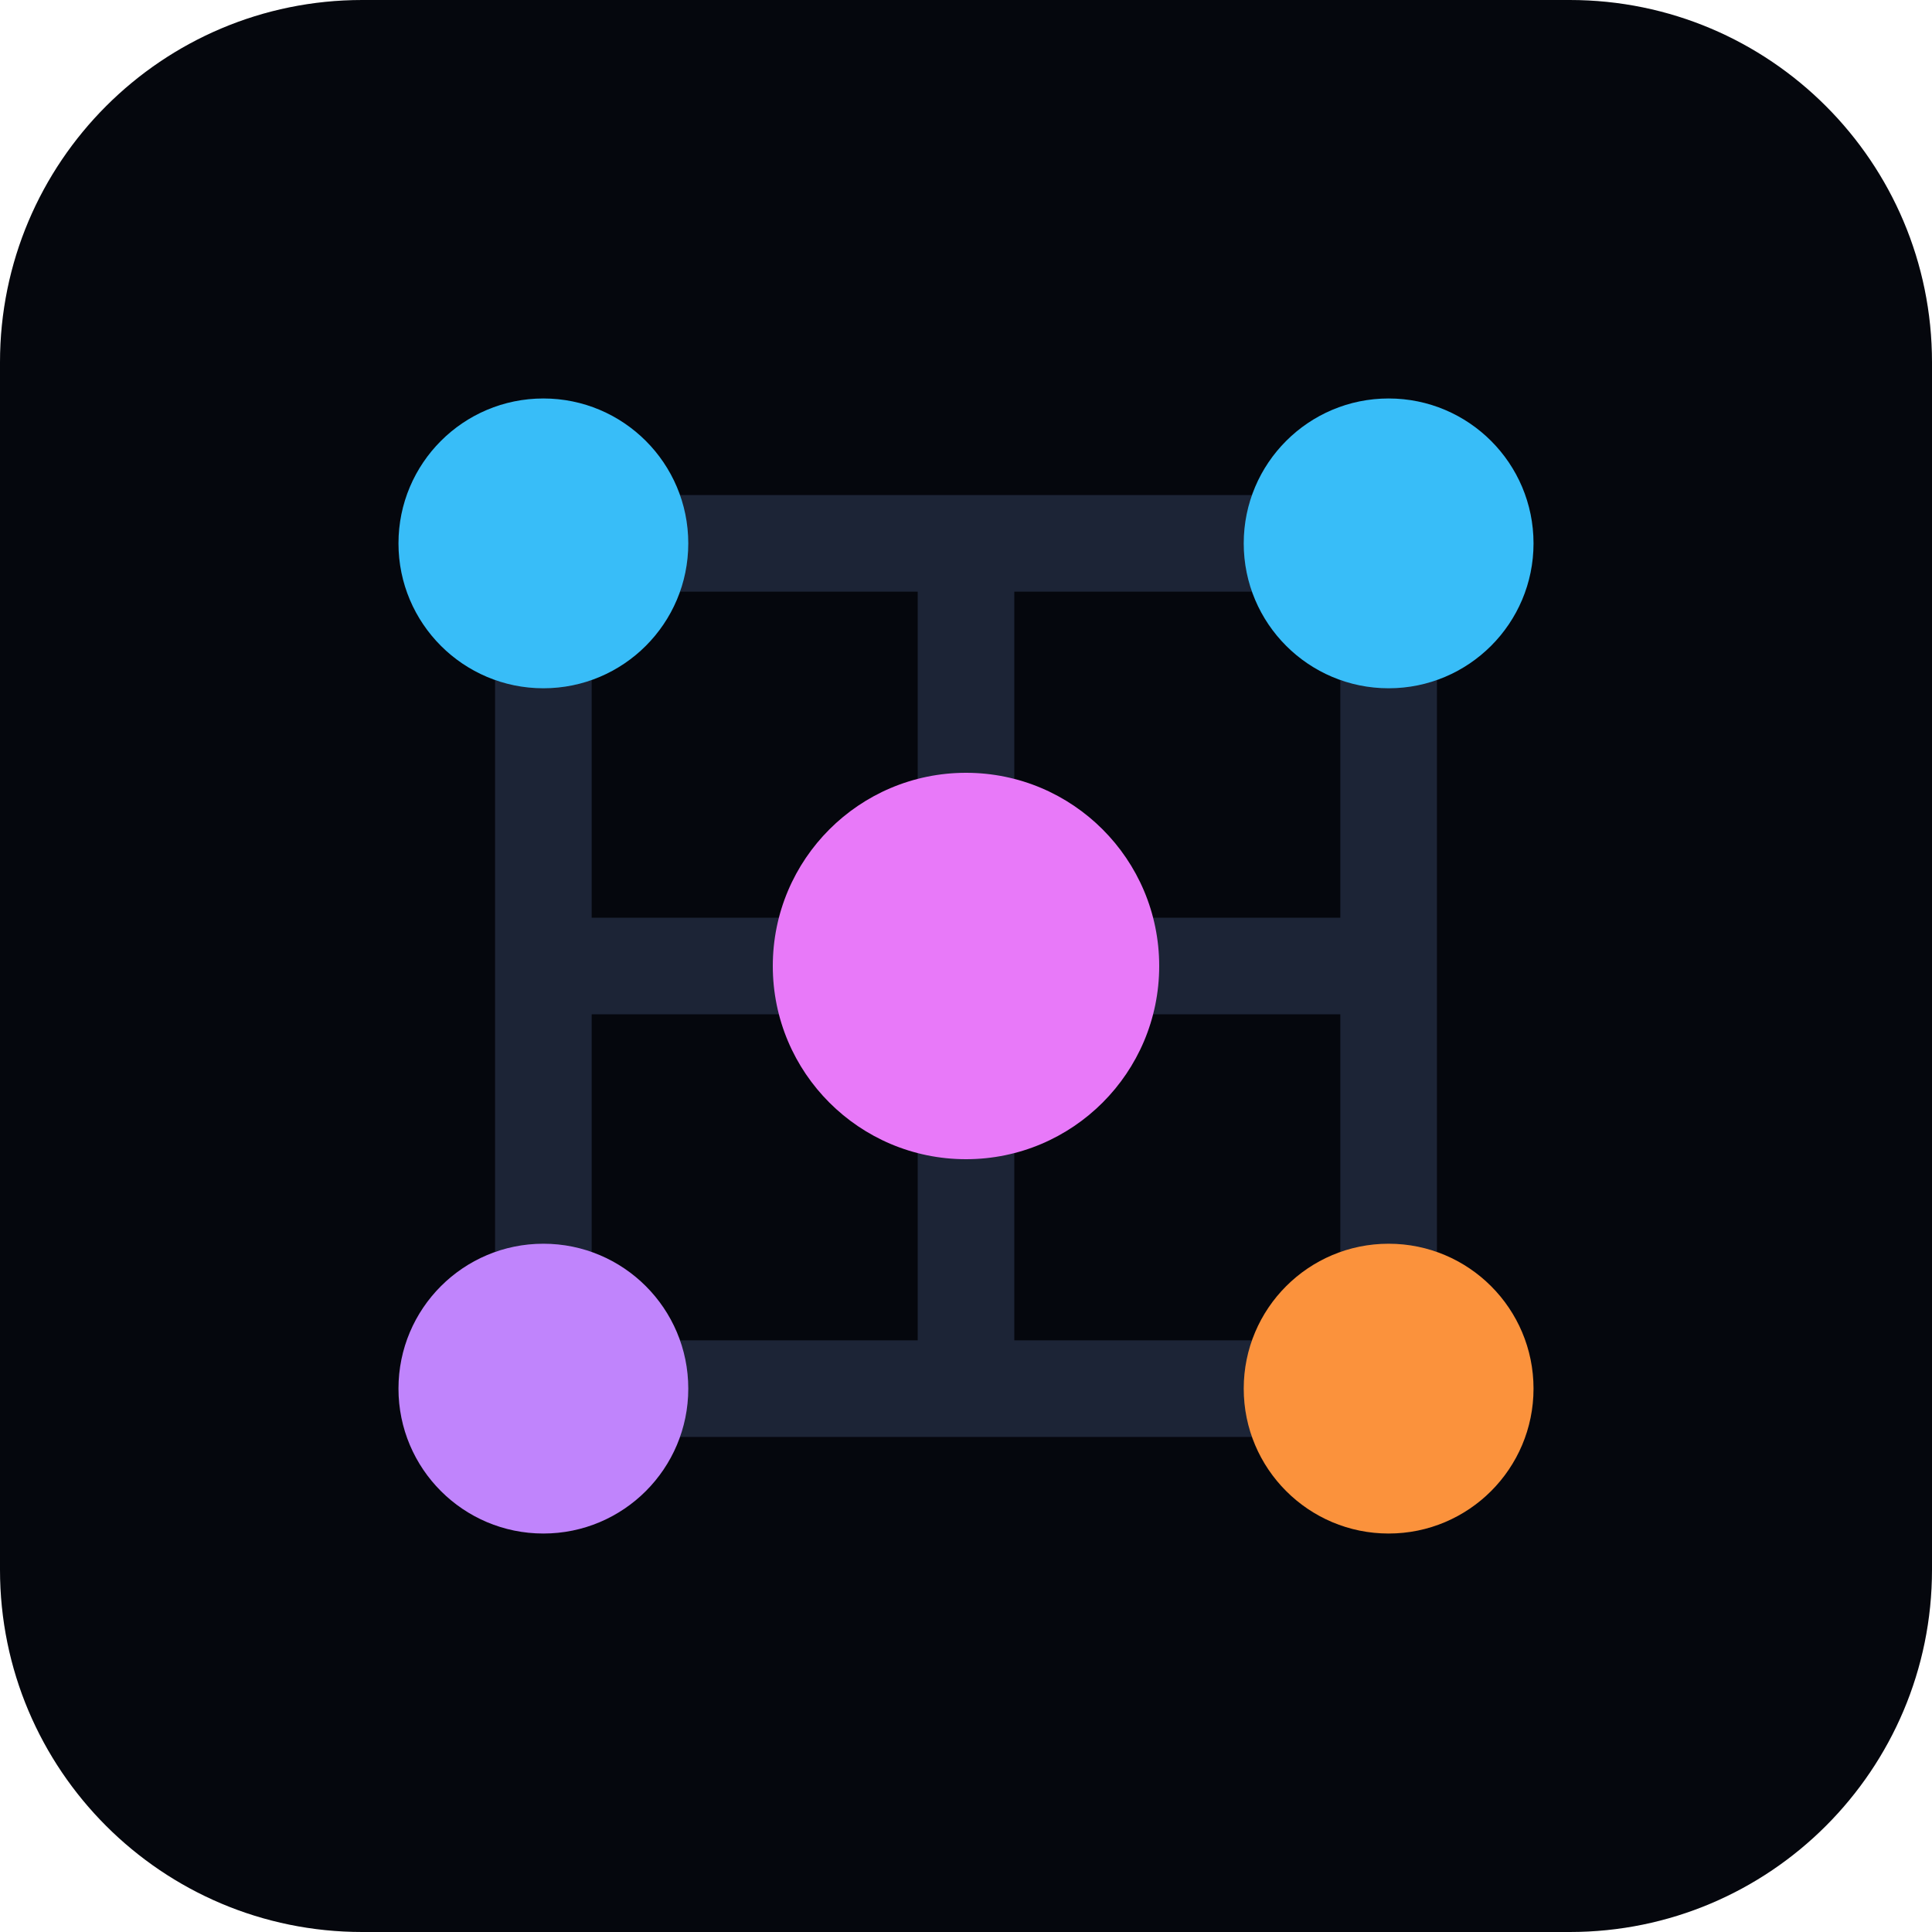
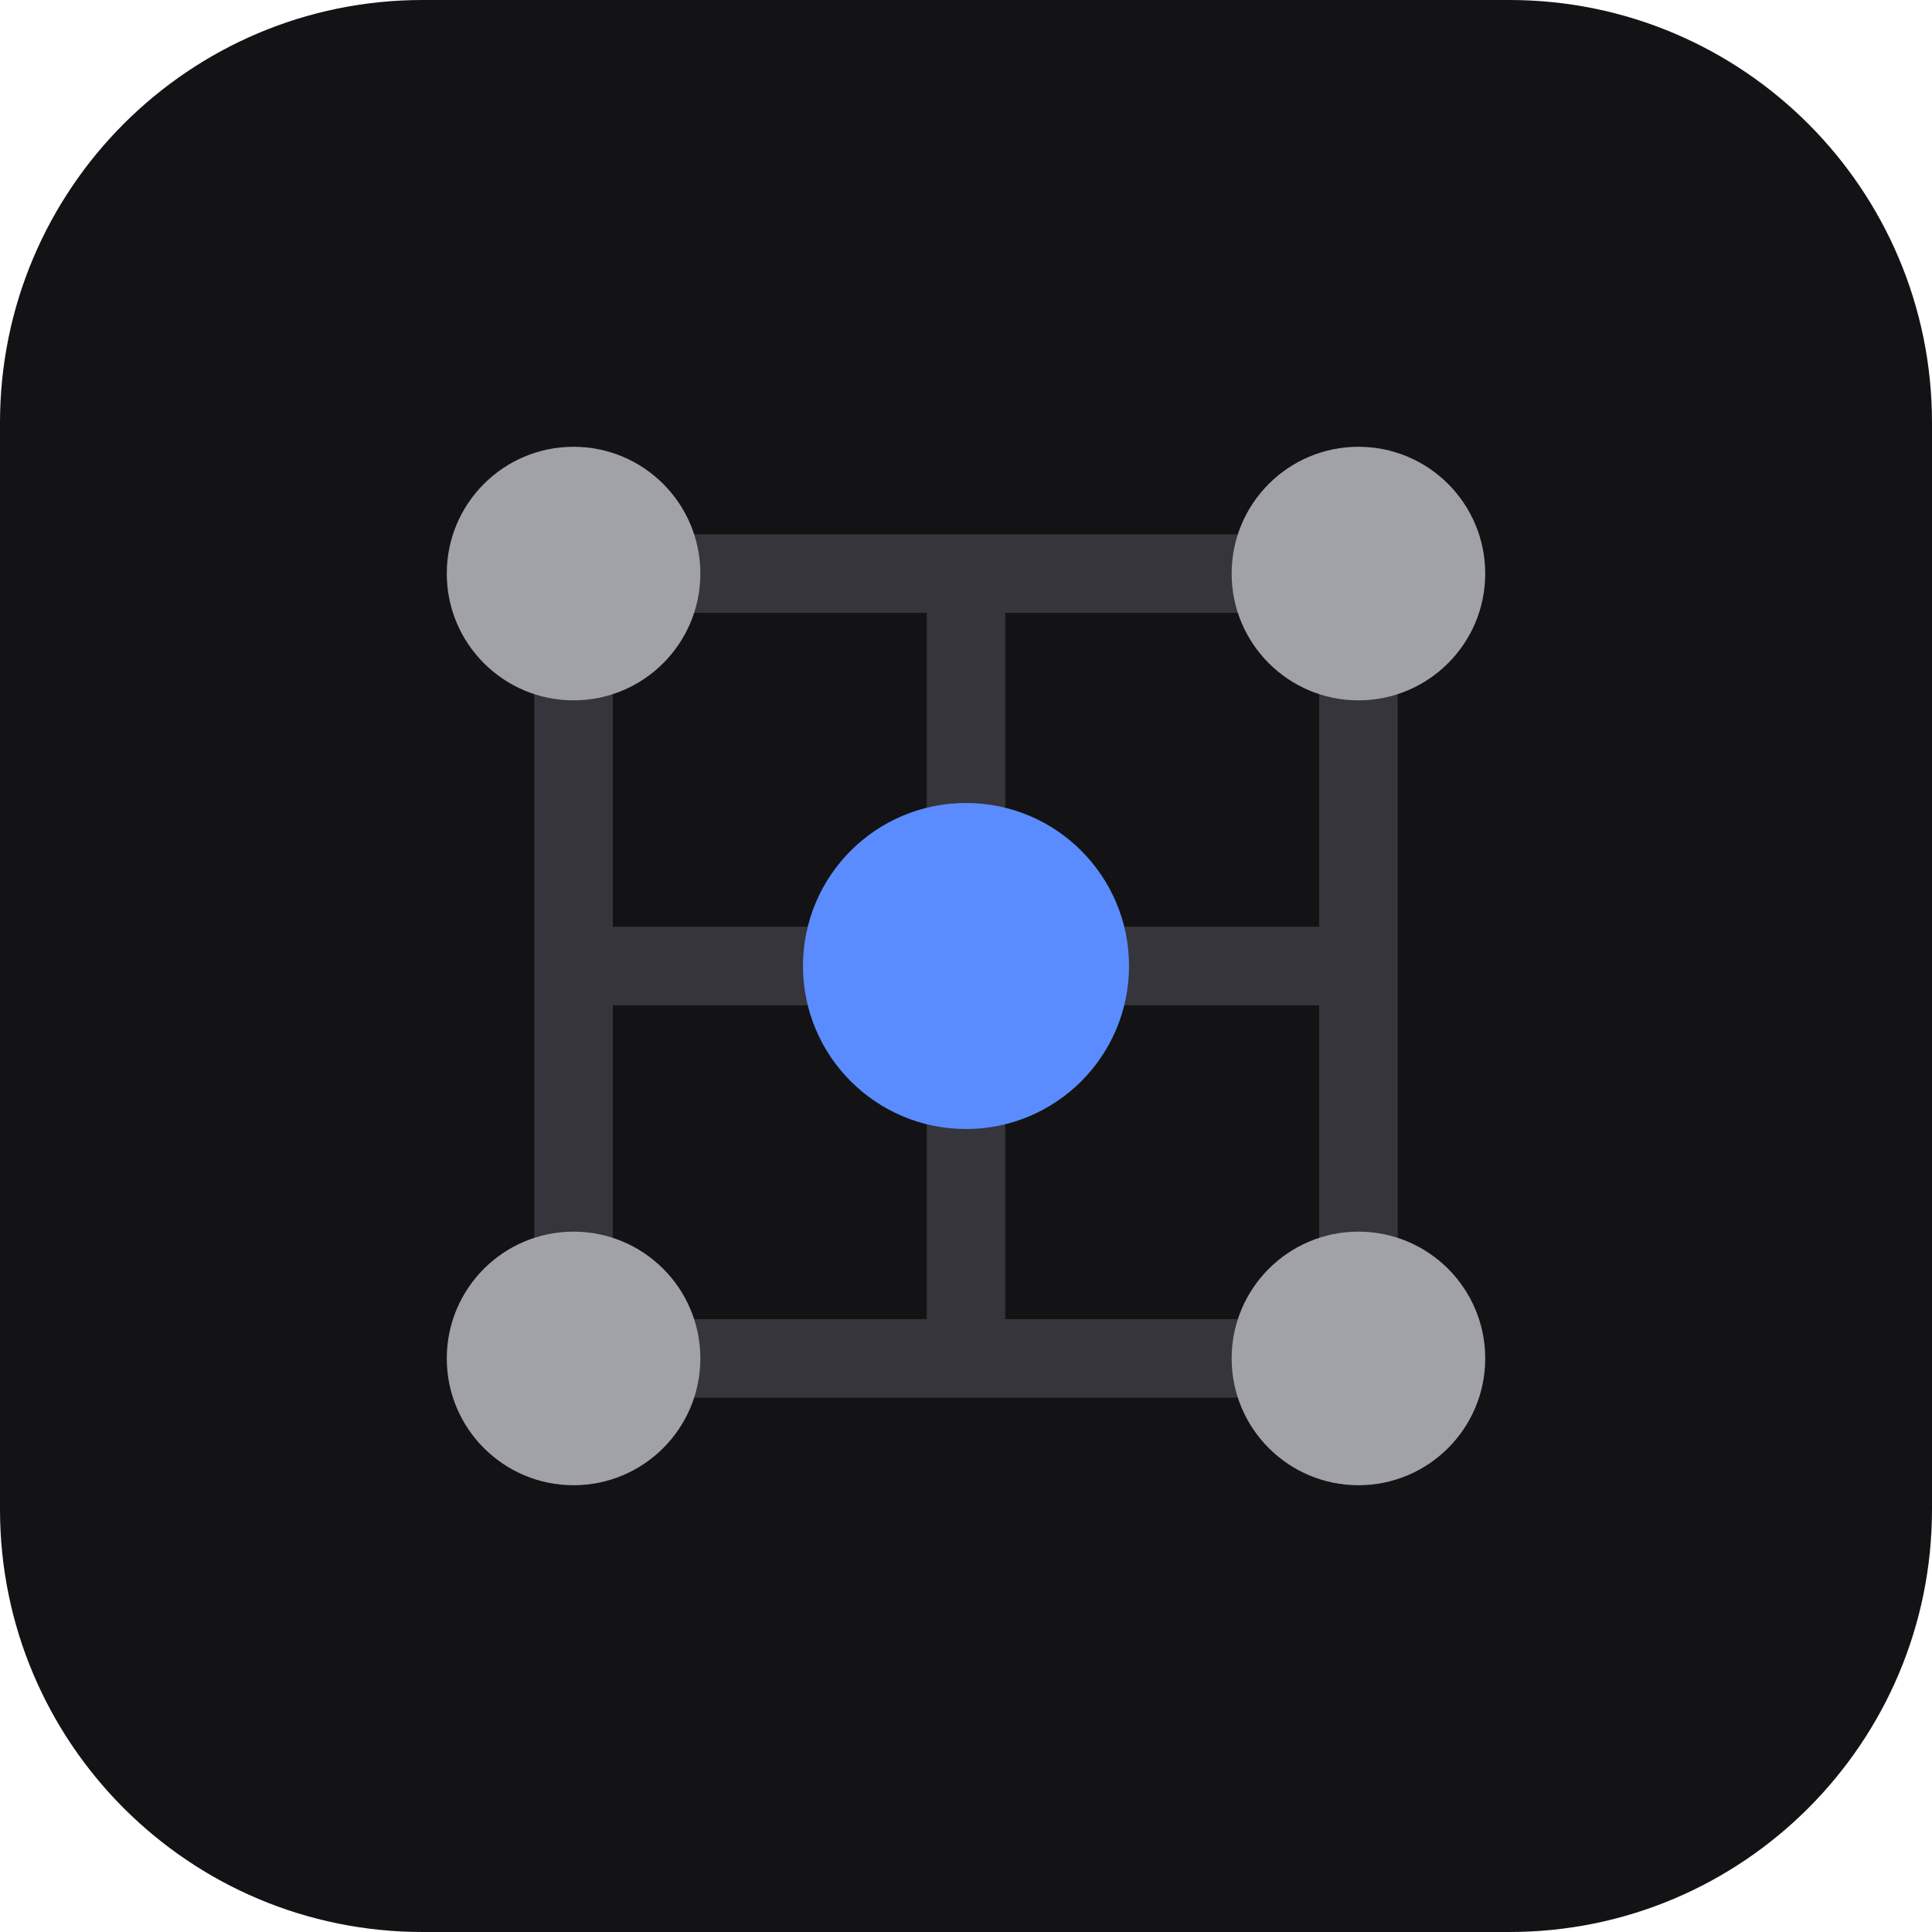
<svg xmlns="http://www.w3.org/2000/svg" viewBox="0 0 32 32">
-   <rect width="32" height="32" rx="6" fill="#05070d" />
-   <g fill="none" stroke-width="1.6" stroke-linecap="round">
-     <path stroke="#1c2436" d="M9 9h14M9 16h14M9 23h14M9 9v14M16 9v14M23 9v14" />
+   <rect width="32" height="32" rx="7" fill="#131315" />
+   <g stroke="#35353b" stroke-width="1.3" stroke-linecap="round">
+     <path d="M9.5 9.5h13M9.5 16h13M9.5 22.5h13M9.5 9.5v13M16 9.5v13M22.5 9.5v13" />
  </g>
-   <circle cx="9" cy="9" r="2.4" fill="#38bdf8" />
-   <circle cx="23" cy="9" r="2.4" fill="#38bdf8" />
-   <circle cx="9" cy="23" r="2.4" fill="#c084fc" />
-   <circle cx="23" cy="23" r="2.4" fill="#fb923c" />
-   <circle cx="16" cy="16" r="3.2" fill="#e879f9" />
+   <g fill="#a1a1a8">
+     <circle cx="9.5" cy="9.5" r="2.1" />
+     <circle cx="22.5" cy="9.5" r="2.1" />
+     <circle cx="9.5" cy="22.5" r="2.1" />
+     <circle cx="22.5" cy="22.5" r="2.1" />
+   </g>
+   <circle cx="16" cy="16" r="2.7" fill="#5b8cff" />
</svg>
